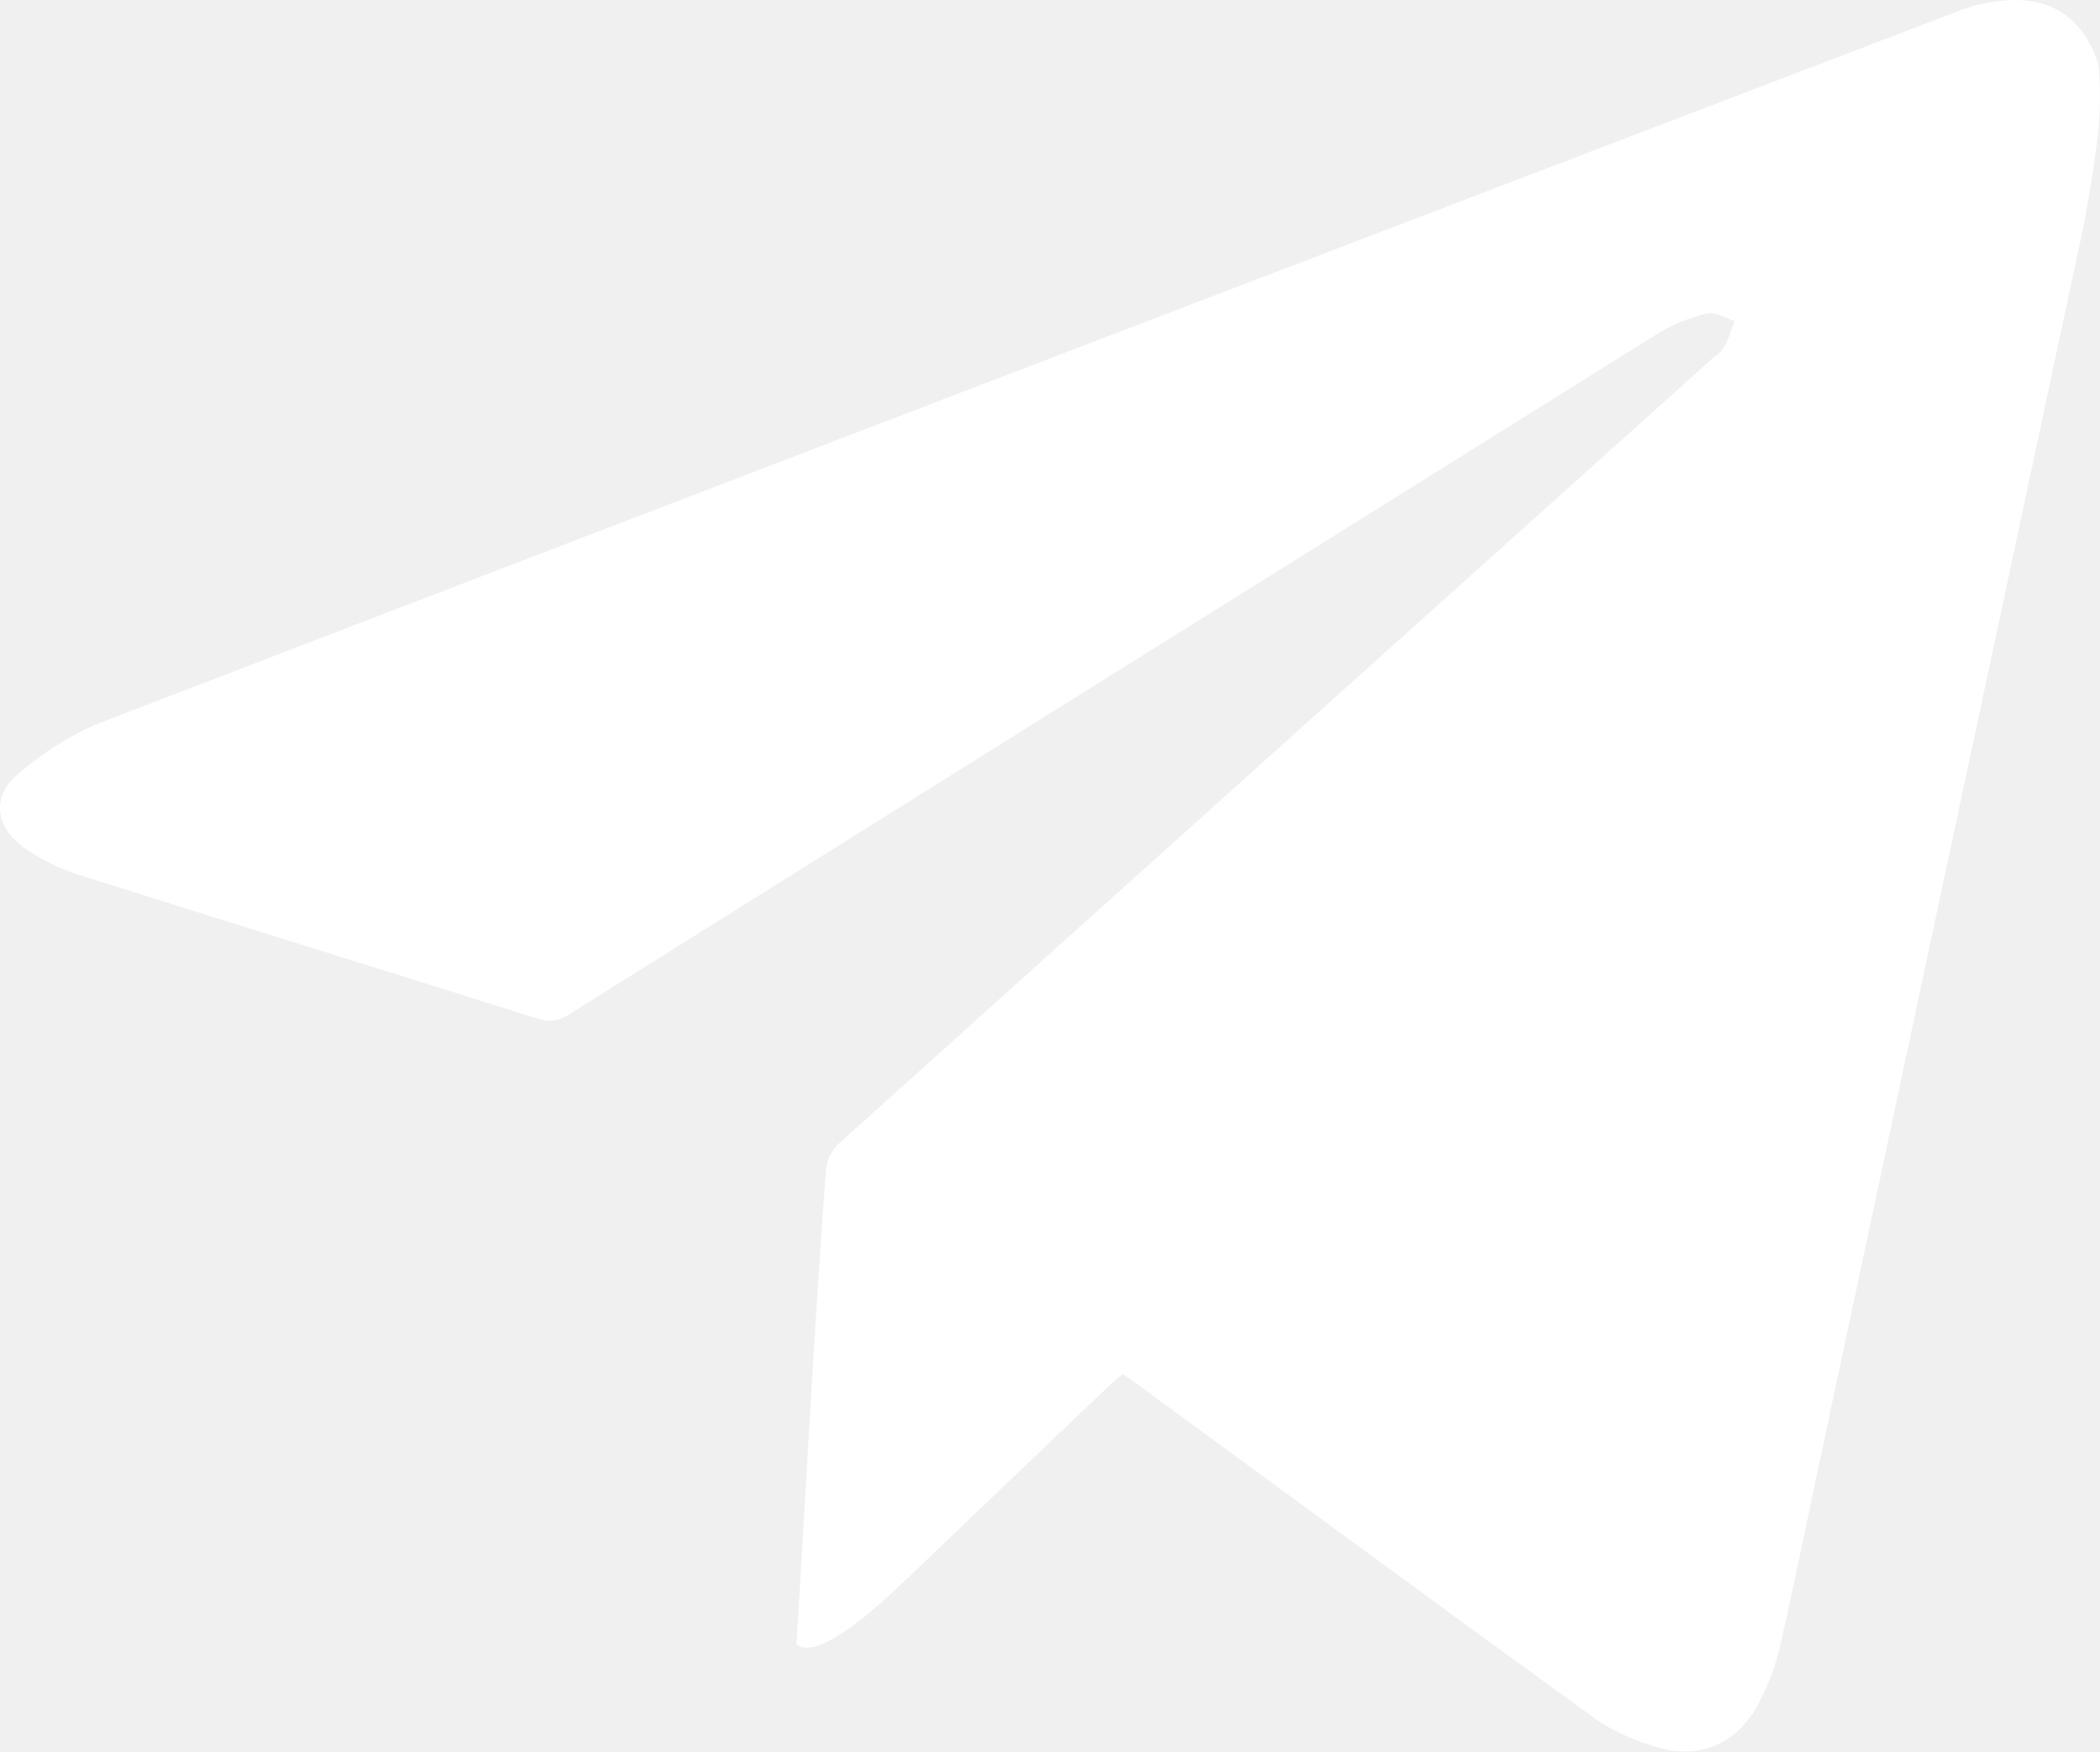
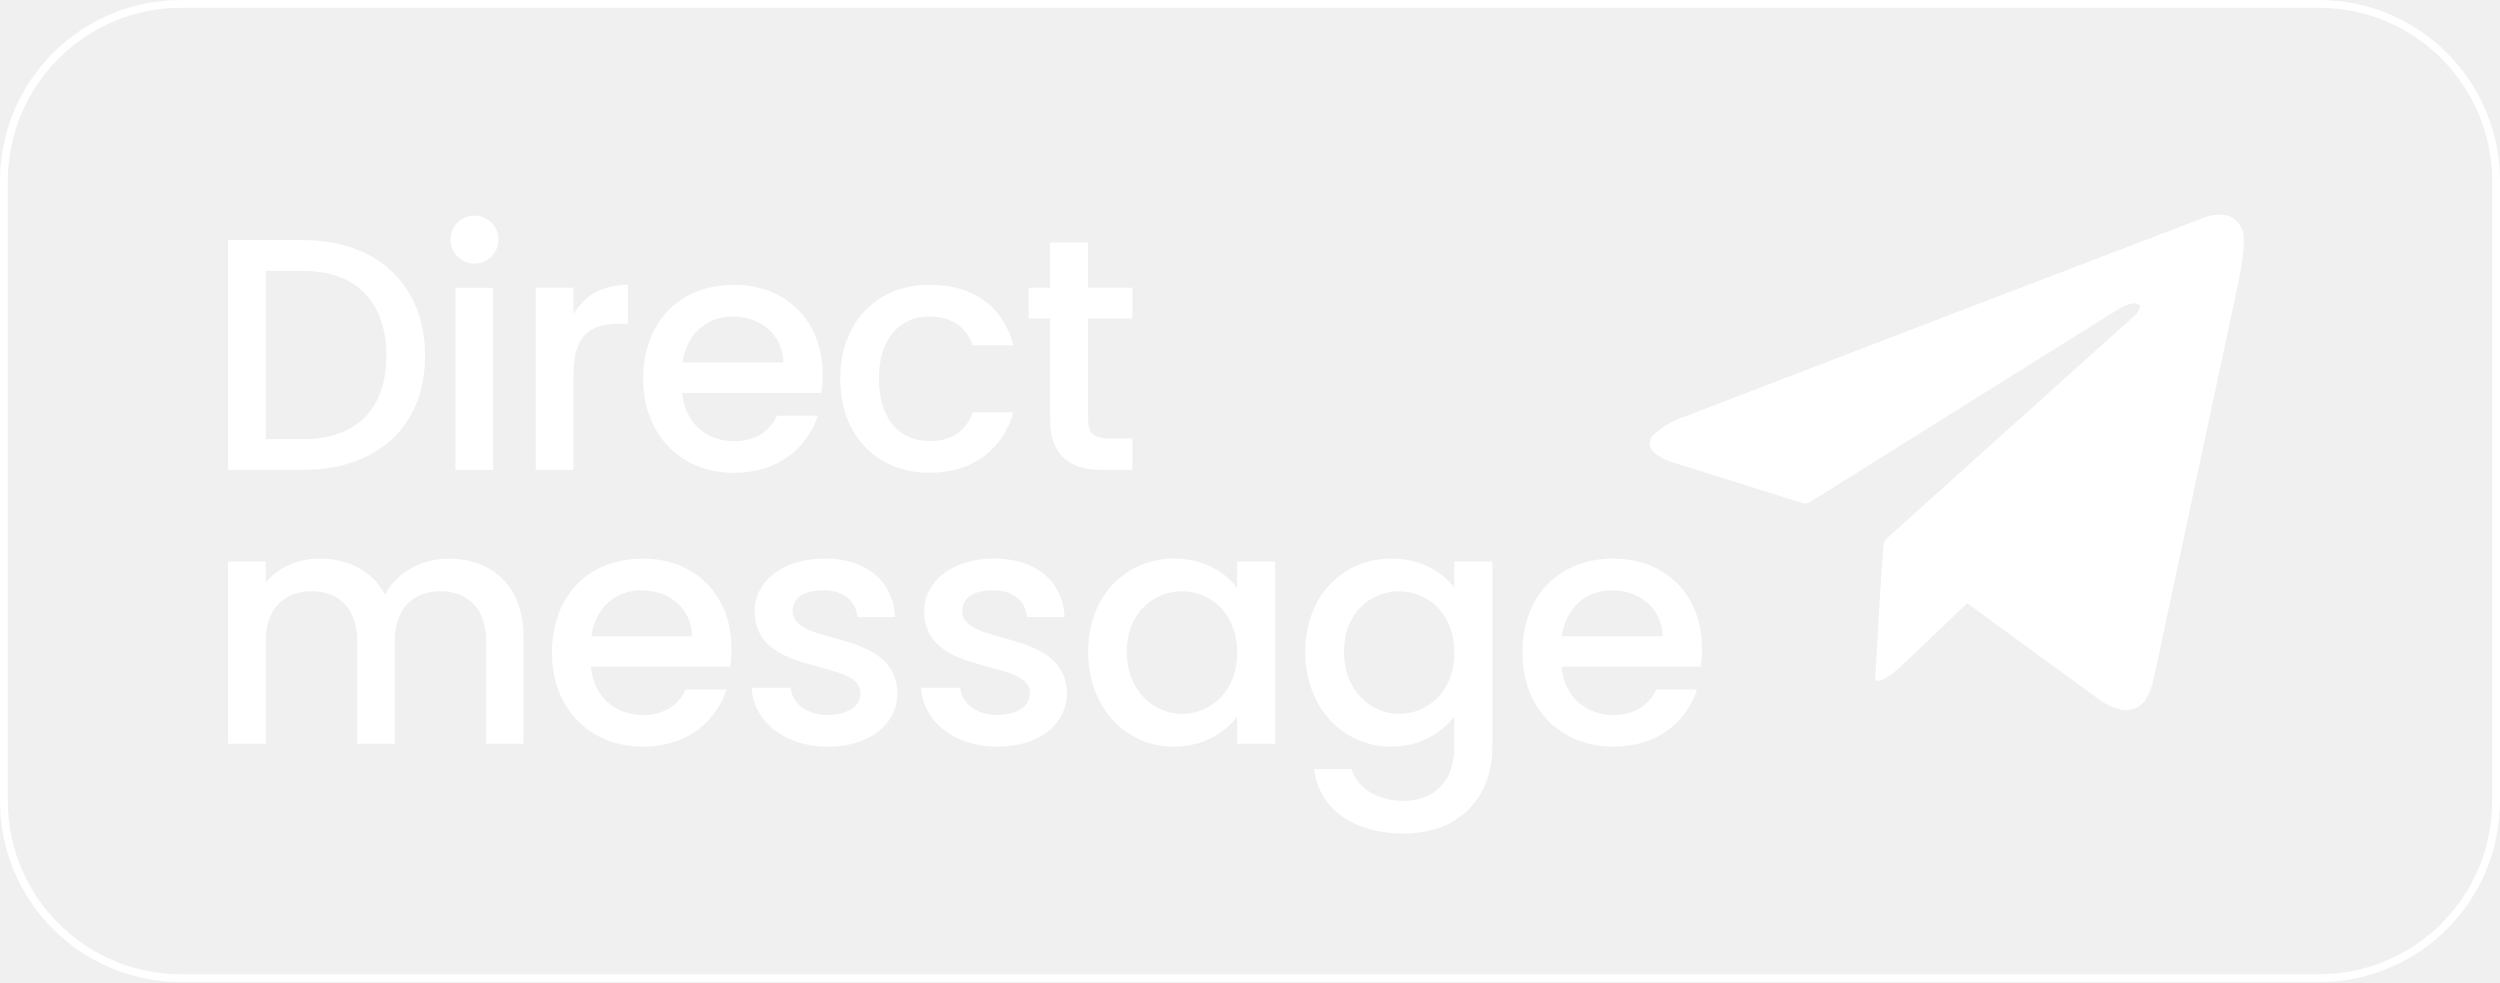
- <svg xmlns="http://www.w3.org/2000/svg" width="92.715" height="77.336" viewBox="1047.053 5753.167 92.715 77.336">
-   <path d="M1139.66 5759.256c-.193 1.539-.46 3.16-.772 4.612-3.93 18.365-7.848 36.733-11.768 55.1-.498 2.33-.956 4.668-1.506 6.985a10.052 10.052 0 0 1-.963 2.518c-.952 1.719-2.57 2.4-4.46 1.84-.964-.285-1.947-.701-2.756-1.287-6.772-4.902-13.505-9.858-20.25-14.796-.168-.123-.344-.237-.561-.386-.188.157-.375.297-.542.457-3.454 3.294-5.545 5.28-8.991 8.583-1.02.978-3.874 3.683-4.872 2.902l.412-7.024s.519-9.216.895-13.973c.031-.392.27-.86.563-1.125 12.84-11.564 25.698-23.108 38.553-34.655.18-.161.416-.294.524-.494.198-.37.32-.78.473-1.172-.41-.122-.861-.417-1.22-.33-.746.177-1.5.465-2.15.87a36939.001 36939.001 0 0 0-48.008 30.025c-.45.281-.832.44-1.402.26-6.749-2.13-13.513-4.212-20.26-6.35a9.006 9.006 0 0 1-2.49-1.224c-1.26-.903-1.44-2.229-.282-3.229 1.115-.962 2.431-1.812 3.803-2.34 27.31-10.504 54.64-20.956 81.972-31.4a7.158 7.158 0 0 1 2.2-.45c1.94-.087 3.27.91 3.863 2.76.078.241.187 1.783-.005 3.323Z" fill="#fff" fill-rule="evenodd" data-name="Path 60" />
+ <svg xmlns="http://www.w3.org/2000/svg" viewBox="0 0 1811.77 711.72">
+   <defs>
+     <style>.cls-1{fill:#fff;}.cls-2{fill:none;stroke:#fff;stroke-miterlimit:10;stroke-width:5.67px;}</style>
+   </defs>
+   <g id="Layer_2" data-name="Layer 2">
+     <g id="Layer_1-2" data-name="Layer 1">
+       <path class="cls-1" d="M1625.61,183.81c-.9,7.15-2.14,14.68-3.58,21.42q-27.37,127.92-54.65,255.87c-2.31,10.82-4.44,21.68-7,32.43a46.22,46.22,0,0,1-4.47,11.7c-4.42,8-11.93,11.15-20.7,8.55a42.89,42.89,0,0,1-12.81-6c-31.44-22.77-62.71-45.78-94-68.71-.78-.58-1.6-1.1-2.61-1.8-.87.73-1.74,1.38-2.52,2.12-16,15.3-25.74,24.52-41.75,39.86-4.74,4.55-18,17.11-22.62,13.48l1.91-32.62s2.41-42.79,4.16-64.89a8.63,8.63,0,0,1,2.61-5.22q89.45-80.55,179-160.93a10.27,10.27,0,0,0,2.43-2.29,49.48,49.48,0,0,0,2.2-5.44c-1.9-.57-4-1.94-5.67-1.54a34.27,34.27,0,0,0-10,4Q1424,293.47,1312.63,363.29c-2.09,1.31-3.87,2-6.51,1.21-31.35-9.89-62.76-19.56-94.08-29.49a41.81,41.81,0,0,1-11.57-5.68c-5.85-4.2-6.69-10.35-1.31-15a61.34,61.34,0,0,1,17.66-10.86q190.23-73.17,380.66-145.82a33.06,33.06,0,0,1,10.22-2.09c9-.4,15.18,4.22,17.94,12.82C1626,169.5,1626.51,176.66,1625.61,183.81Z" />
+       <rect class="cls-2" x="2.83" y="2.83" width="1806.1" height="706.05" rx="128.35" />
+       <path class="cls-1" d="M308.05,257.88c0,51.26-35,82.64-88.4,82.64H165.28V174h54.37C273.07,174,308.05,206.38,308.05,257.88Zm-88.4,60.36c39.29,0,60.37-22.51,60.37-60.36,0-38.09-21.08-61.57-60.37-61.57H192.58V318.24Z" />
+       <path class="cls-1" d="M326.49,173.56A17.37,17.37,0,1,1,344,191,17.29,17.29,0,0,1,326.49,173.56Zm3.6,35h27.3v132h-27.3Z" />
+       <path class="cls-1" d="M415.6,340.52H388.29v-132H415.6v19.16c7.67-13.17,20.84-21.31,39.53-21.31v28.26h-6.95c-20.12,0-32.58,8.39-32.58,36.41Z" />
+       <path class="cls-1" d="M532,342.68c-37.85,0-65.88-26.83-65.88-68.27s26.83-68,65.88-68c37.61,0,64.2,26.11,64.2,64.91a84.15,84.15,0,0,1-1,13.42H494.41c1.92,21.8,17.49,35,37.61,35,16.77,0,26.11-8.14,31.14-18.44h29.47C585.2,324.23,564.36,342.68,532,342.68Zm-37.37-80h73.06c-.48-20.36-16.53-33.3-36.89-33.3C512.38,229.37,497.53,241.83,494.65,262.67Z" />
+       <path class="cls-1" d="M673.59,206.38c32.34,0,53.42,16,60.85,43.83H705c-4.55-12.69-15.09-20.84-31.38-20.84-22,0-36.65,16.29-36.65,45,0,29,14.61,45.27,36.65,45.27,16.29,0,26.35-7.19,31.38-20.84h29.47c-7.43,25.87-28.51,43.84-60.85,43.84-37.85,0-64.68-26.83-64.68-68.27C608.91,233.2,635.74,206.38,673.59,206.38Z" />
+       <path class="cls-1" d="M761,230.81H745.45V208.53H761V175.71h27.54v32.82h32.1v22.28h-32.1v73.06c0,9.82,3.84,13.89,15.33,13.89h16.77v22.76H799.11c-23.47,0-38.08-9.82-38.08-36.65Z" />
+       <path class="cls-1" d="M352.36,465.17c0-24.2-13.17-36.65-33.06-36.65C299.18,428.52,286,441,286,465.17V539H258.94V465.17c0-24.2-13.18-36.65-33.06-36.65-20.12,0-33.3,12.45-33.3,36.65V539h-27.3V407h27.3v15.09c8.87-10.78,23.24-17.25,39-17.25,20.84,0,38.33,8.86,47.43,26.11,8.14-16.05,26.83-26.11,46-26.11,30.9,0,54.38,19.4,54.38,56.29V539H352.36Z" />
+       <path class="cls-1" d="M465.91,541.1c-37.85,0-65.88-26.83-65.88-68.27s26.83-68,65.88-68c37.6,0,64.19,26.11,64.19,64.92a84,84,0,0,1-1,13.41H428.3c1.91,21.8,17.48,35,37.61,35,16.76,0,26.11-8.15,31.14-18.45h29.46C519.09,522.66,498.24,541.1,465.91,541.1Zm-37.37-80H501.6c-.48-20.36-16.53-33.29-36.89-33.29C446.26,427.8,431.41,440.25,428.54,461.09Z" />
+       <path class="cls-1" d="M599.81,541.1c-31.62,0-53.9-18.68-55.09-42.64H573c1,10.78,11.26,19.65,26.35,19.65,15.81,0,24.2-6.71,24.2-15.81,0-25.87-76.66-11-76.66-59.41,0-21.08,19.64-38.09,50.79-38.09,29.94,0,49.58,16.05,51,42.4H621.37c-1-11.5-9.82-19.4-24.67-19.4-14.61,0-22.28,6-22.28,14.85,0,26.59,74.5,11.74,75.94,59.41C650.36,524.33,631,541.1,599.81,541.1Z" />
+       <path class="cls-1" d="M722.7,541.1c-31.62,0-53.9-18.68-55.1-42.64h28.27c1,10.78,11.26,19.65,26.35,19.65,15.81,0,24.2-6.71,24.2-15.81,0-25.87-76.66-11-76.66-59.41,0-21.08,19.64-38.09,50.78-38.09,30,0,49.59,16.05,51,42.4H744.26c-1-11.5-9.82-19.4-24.67-19.4-14.62,0-22.28,6-22.28,14.85,0,26.59,74.5,11.74,75.93,59.41C773.24,524.33,753.84,541.1,722.7,541.1Z" />
+       <path class="cls-1" d="M850.86,404.8c22.28,0,37.61,10.54,45.75,21.32V407h27.55V539H896.61V519.3c-8.38,11.26-24.19,21.8-46.23,21.8-34.26,0-61.8-28-61.8-68.75S816.12,404.8,850.86,404.8Zm5.75,23.72c-20.36,0-40,15.33-40,43.83s19.65,45,40,45c20.6,0,40-16.05,40-44.56C896.61,444.57,877.21,428.52,856.61,428.52Z" />
+       <path class="cls-1" d="M1008.24,404.8c21.56,0,37.61,10.06,45.75,21.32V407h27.55V541.1c0,35.94-23.23,63-64.44,63-35.21,0-61.32-17.48-64.67-46.71H979.5c4.07,13.66,18.68,23,37.6,23,21.08,0,36.89-12.94,36.89-39.29v-22c-8.38,11.26-24.19,22-45.75,22-34.73,0-62.28-28-62.28-68.75S973.51,404.8,1008.24,404.8Zm5.75,23.72c-20.36,0-40,15.33-40,43.83s19.64,45,40,45c20.6,0,40-16.05,40-44.56C1054,444.57,1034.59,428.52,1014,428.52Z" />
+       <path class="cls-1" d="M1169.22,541.1c-37.85,0-65.88-26.83-65.88-68.27s26.83-68,65.88-68c37.61,0,64.2,26.11,64.2,64.92a84,84,0,0,1-1,13.41H1131.61c1.91,21.8,17.48,35,37.61,35,16.77,0,26.11-8.15,31.14-18.45h29.46C1222.4,522.66,1201.56,541.1,1169.22,541.1Zm-37.37-80h73.06c-.48-20.36-16.53-33.29-36.89-33.29C1149.57,427.8,1134.72,440.25,1131.85,461.09Z" />
+     </g>
+   </g>
</svg>
